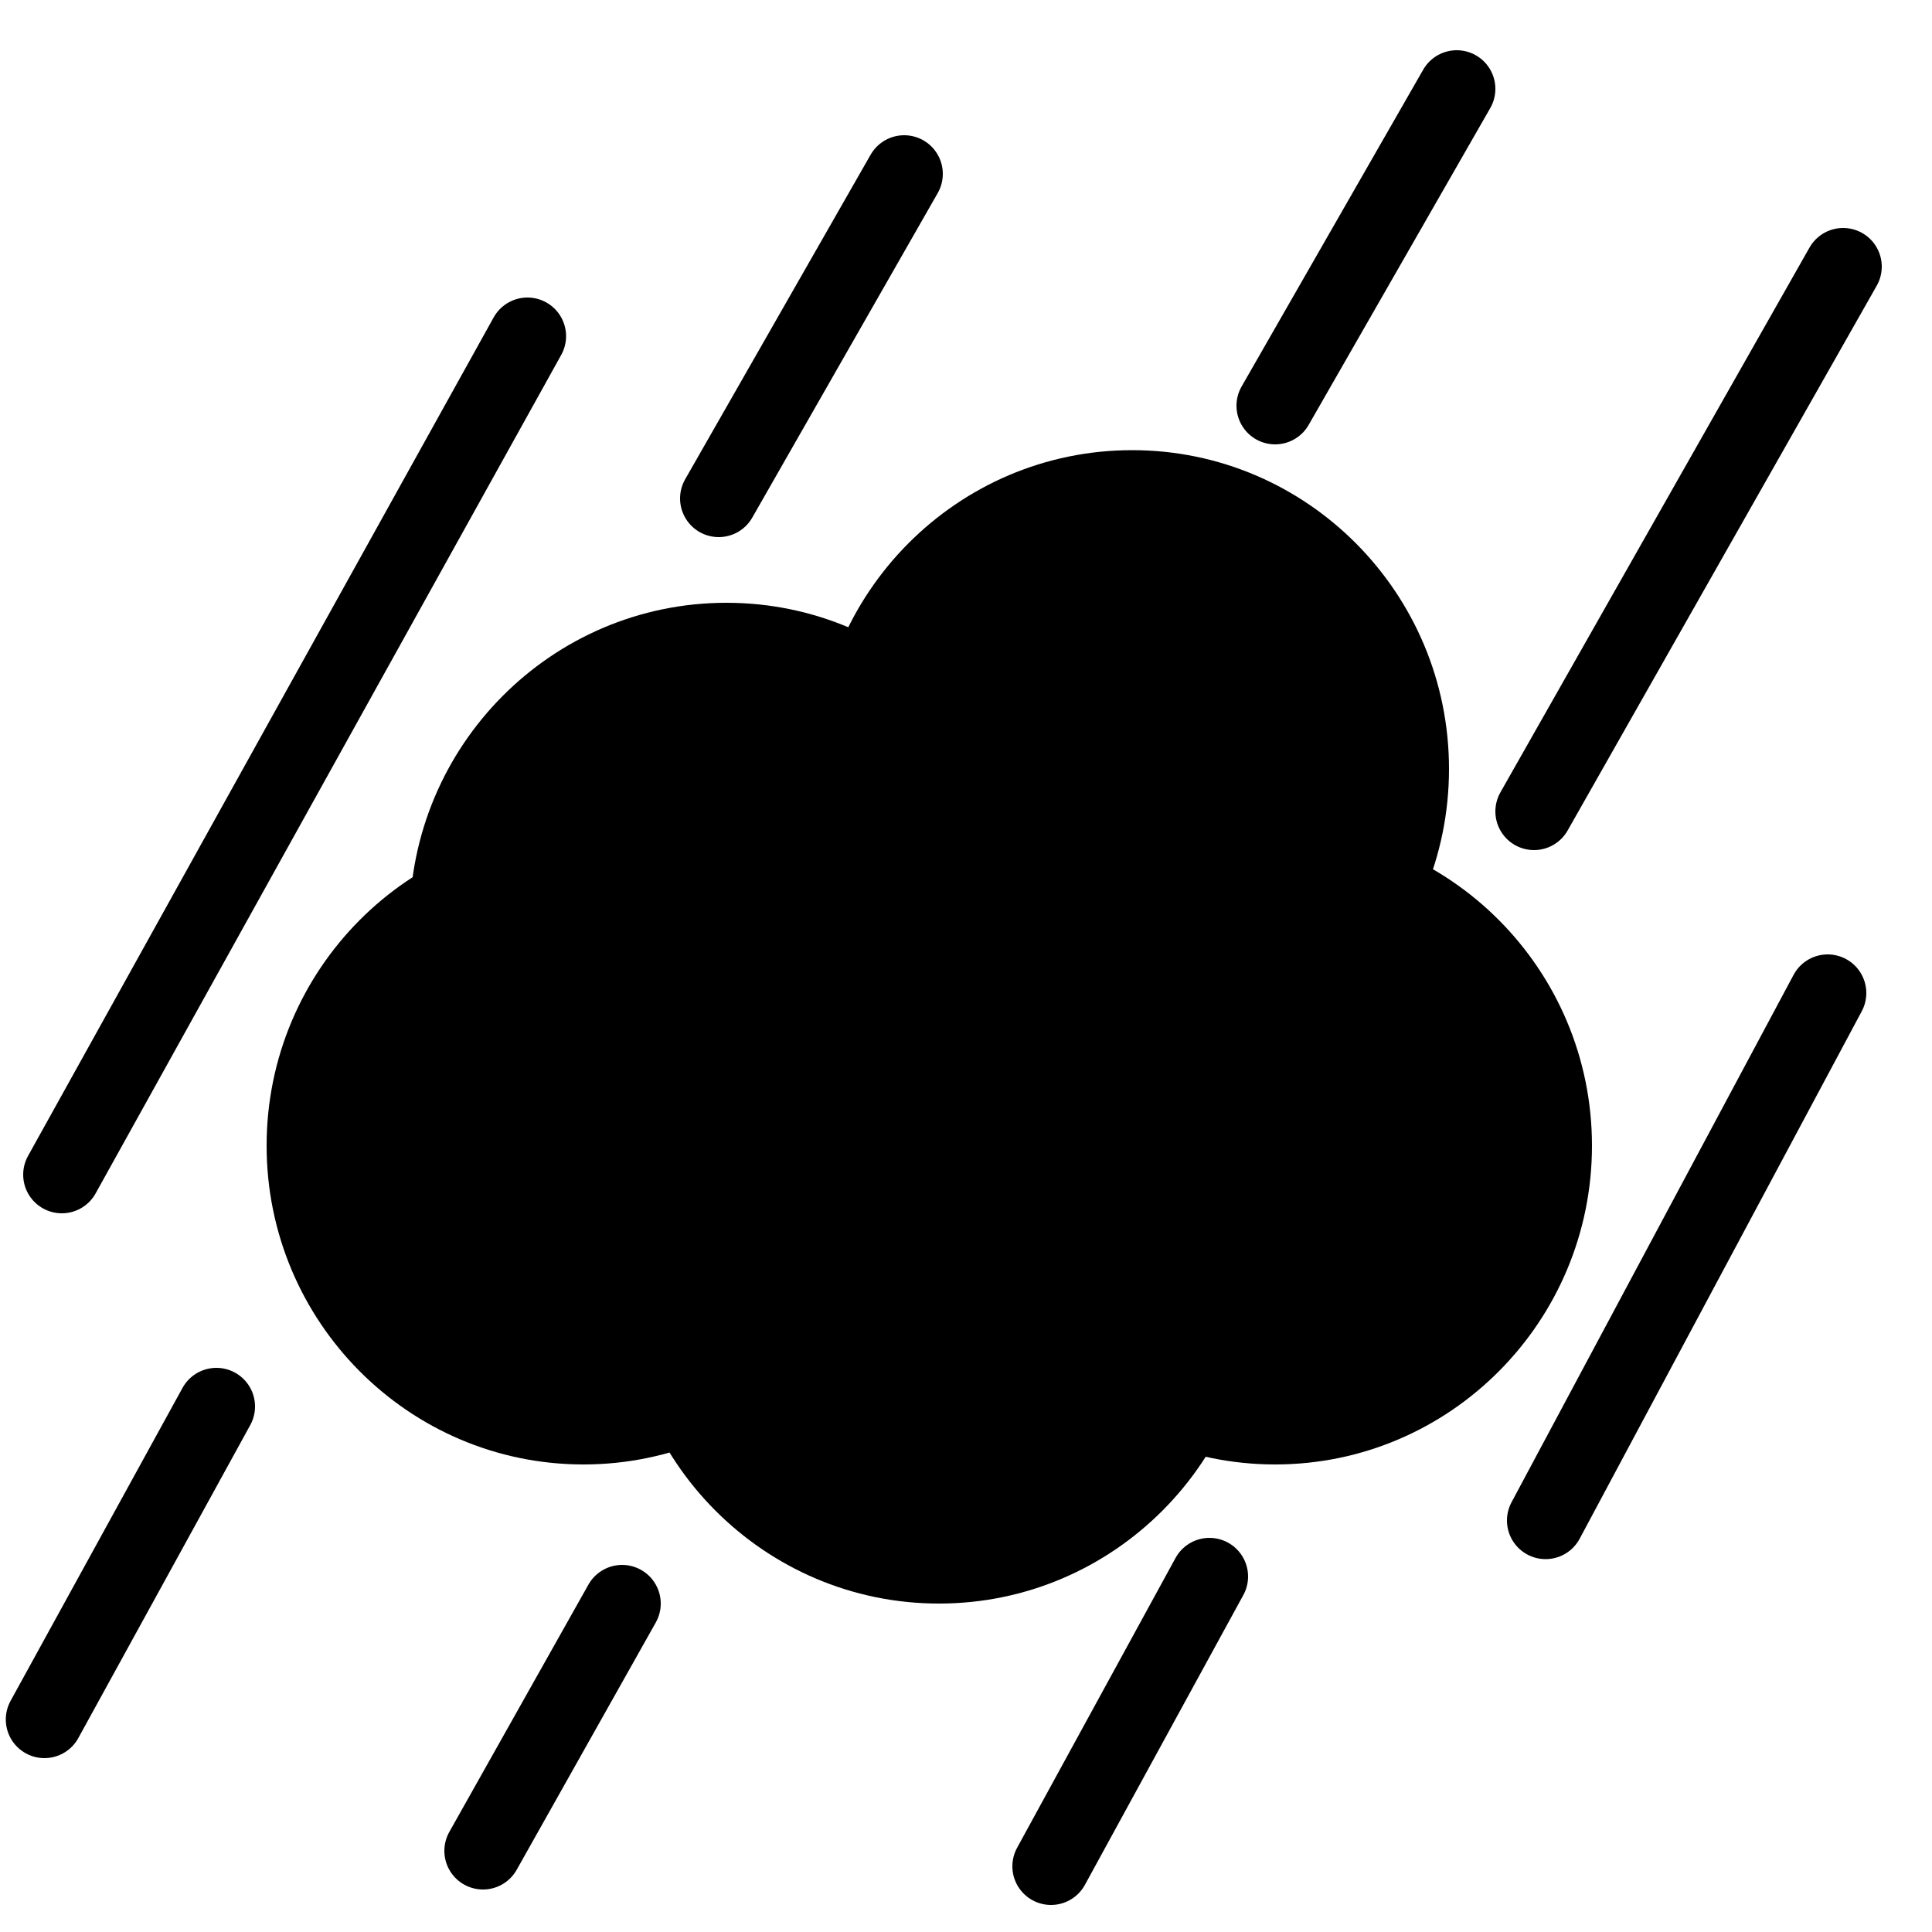
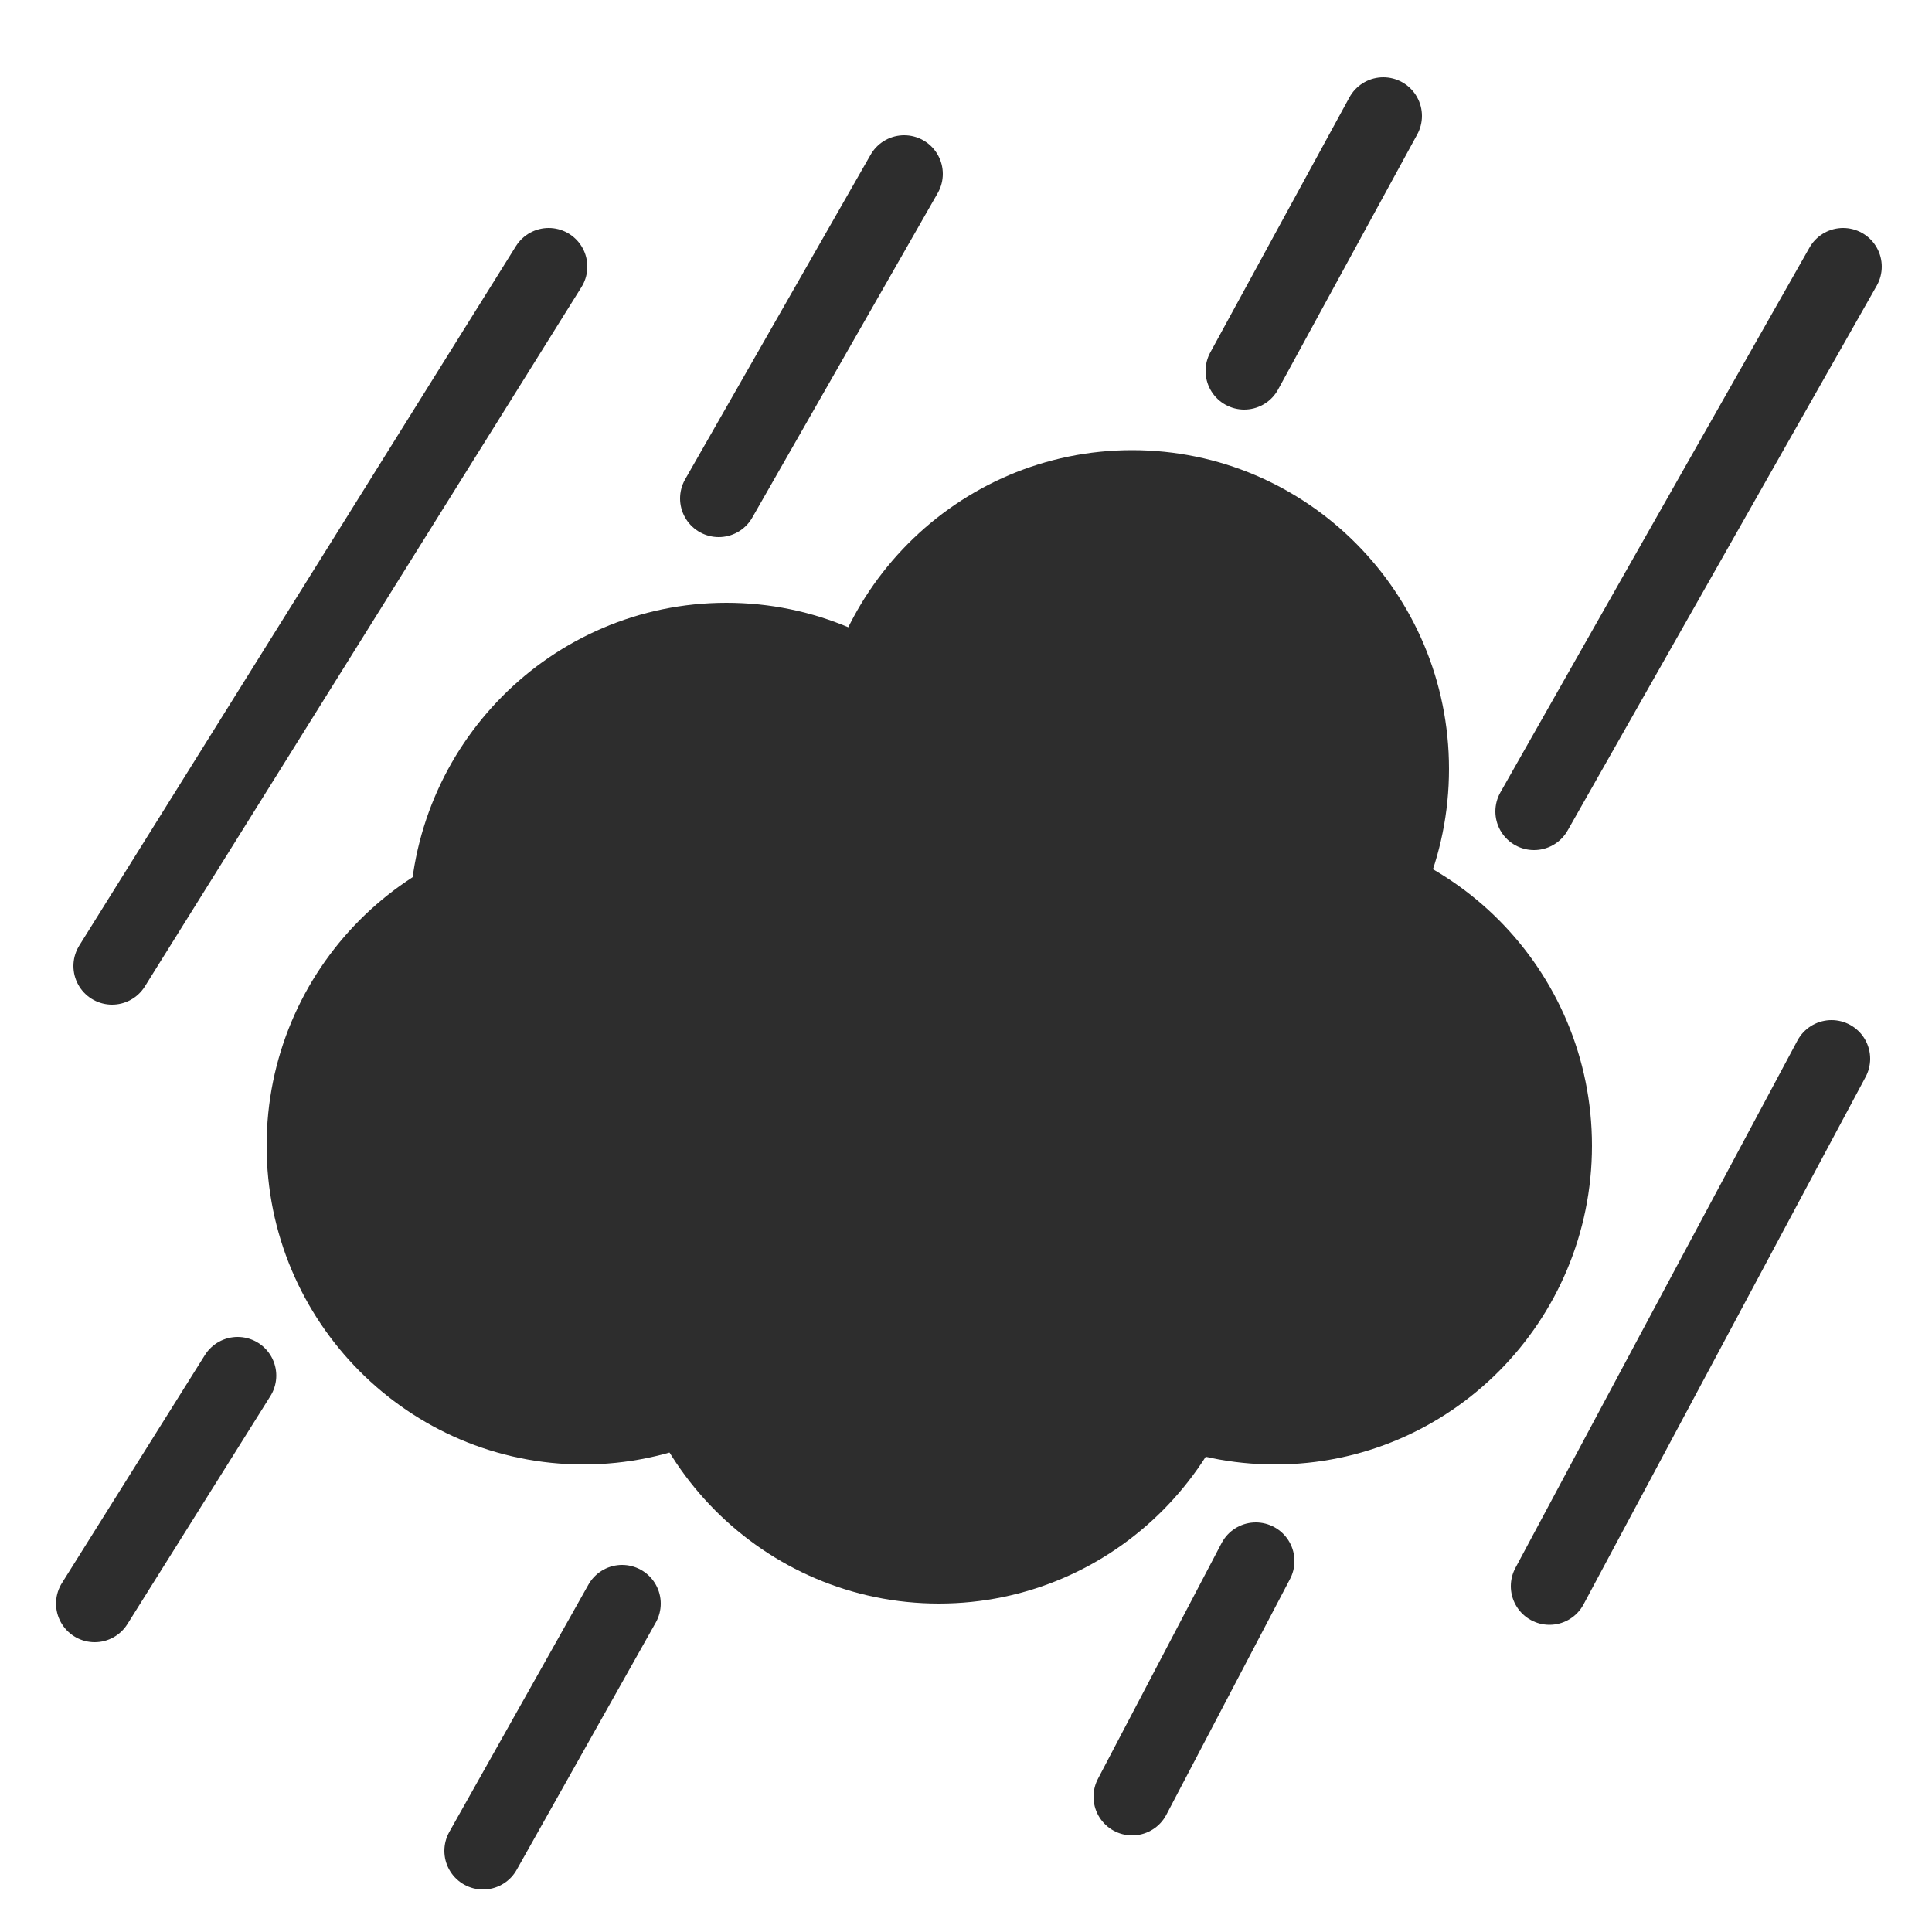
- <svg xmlns="http://www.w3.org/2000/svg" width="500" height="500" preserveAspectRatio="xMidYMid meet" viewBox="0 0 500 500">
-   <g>
-     <path d=" M 69 296.5 C 69 250.967 105.743 214 151 214 C 196.257 214 233 250.967 233 296.5 C 233 342.033 196.257 379 151 379 C 105.743 379 69 342.033 69 296.5 Z " />
-     <path d=" M 161 332.5 C 161 286.967 197.743 250 243 250 C 288.257 250 325 286.967 325 332.5 C 325 378.033 288.257 415 243 415 C 197.743 415 161 378.033 161 332.5 Z " />
-     <path d=" M 248 296.5 C 248 250.967 284.743 214 330 214 C 375.257 214 412 250.967 412 296.5 C 412 342.033 375.257 379 330 379 C 284.743 379 248 342.033 248 296.5 Z " />
-     <path d=" M 211 199 C 211 153.467 247.743 116.5 293 116.5 C 338.257 116.5 375 153.467 375 199 C 375 244.533 338.257 281.5 293 281.5 C 247.743 281.5 211 244.533 211 199 Z " />
-     <path d=" M 106 238.5 C 106 192.967 142.743 156 188 156 C 233.257 156 270 192.967 270 238.5 C 270 284.033 233.257 321 188 321 C 142.743 321 106 284.033 106 238.5 Z " />
-     <line x1="16" y1="304" x2="136.5" y2="87" stroke-width="20" stroke="rgb(0,0,0)" stroke-linejoin="miter" stroke-linecap="round" stroke-miterlimit="3" />
-     <line x1="186" y1="129" x2="234" y2="45" stroke-width="20" stroke="rgb(0,0,0)" stroke-linejoin="miter" stroke-linecap="round" stroke-miterlimit="3" />
-     <line x1="330" y1="105" x2="377" y2="23" stroke-width="20" stroke="rgb(0,0,0)" stroke-linejoin="miter" stroke-linecap="round" stroke-miterlimit="3" />
-     <line x1="397" y1="210" x2="477" y2="69" stroke-width="20" stroke="rgb(0,0,0)" stroke-linejoin="miter" stroke-linecap="round" stroke-miterlimit="3" />
-     <line x1="400" y1="393.5" x2="473" y2="257" stroke-width="20" stroke="rgb(0,0,0)" stroke-linejoin="miter" stroke-linecap="round" stroke-miterlimit="3" />
-     <line x1="11.5" y1="445" x2="56" y2="364" stroke-width="20" stroke="rgb(0,0,0)" stroke-linejoin="miter" stroke-linecap="round" stroke-miterlimit="3" />
-     <line x1="125" y1="479" x2="161" y2="415" stroke-width="20" stroke="rgb(0,0,0)" stroke-linejoin="miter" stroke-linecap="round" stroke-miterlimit="3" />
-     <line x1="272" y1="483" x2="313" y2="408" stroke-width="20" stroke="rgb(0,0,0)" stroke-linejoin="miter" stroke-linecap="round" stroke-miterlimit="3" />
-   </g>
+ <svg xmlns="http://www.w3.org/2000/svg" width="500" height="500">
+   <path d="M69 296.5c0-45.533 36.743-82.5 82-82.5s82 36.967 82 82.5-36.743 82.5-82 82.5-82-36.967-82-82.5z" fill="#2D2D2D" />
+   <path d="M161 332.5c0-45.533 36.743-82.5 82-82.5s82 36.967 82 82.5-36.743 82.5-82 82.5-82-36.967-82-82.5z" fill="#2D2D2D" />
+   <path d="M248 296.5c0-45.533 36.743-82.5 82-82.5s82 36.967 82 82.5-36.743 82.5-82 82.5-82-36.967-82-82.5z" fill="#2D2D2D" />
+   <path d="M211 199c0-45.533 36.743-82.5 82-82.5s82 36.967 82 82.5-36.743 82.5-82 82.5-82-36.967-82-82.5z" fill="#2D2D2D" />
+   <path d="M106 238.5c0-45.533 36.743-82.5 82-82.5s82 36.967 82 82.5-36.743 82.5-82 82.5-82-36.967-82-82.5z" fill="#2D2D2D" />
+   <path stroke-width="20" stroke="#2D2D2D" stroke-linecap="round" stroke-miterlimit="3" d="M29 250L142 69M186 129l48-84M322 96l36-66M401 410.5L474 274M24.5 415l37-59M125 479l36-64M293 465l32-61M397 210l80-141" />
</svg>
